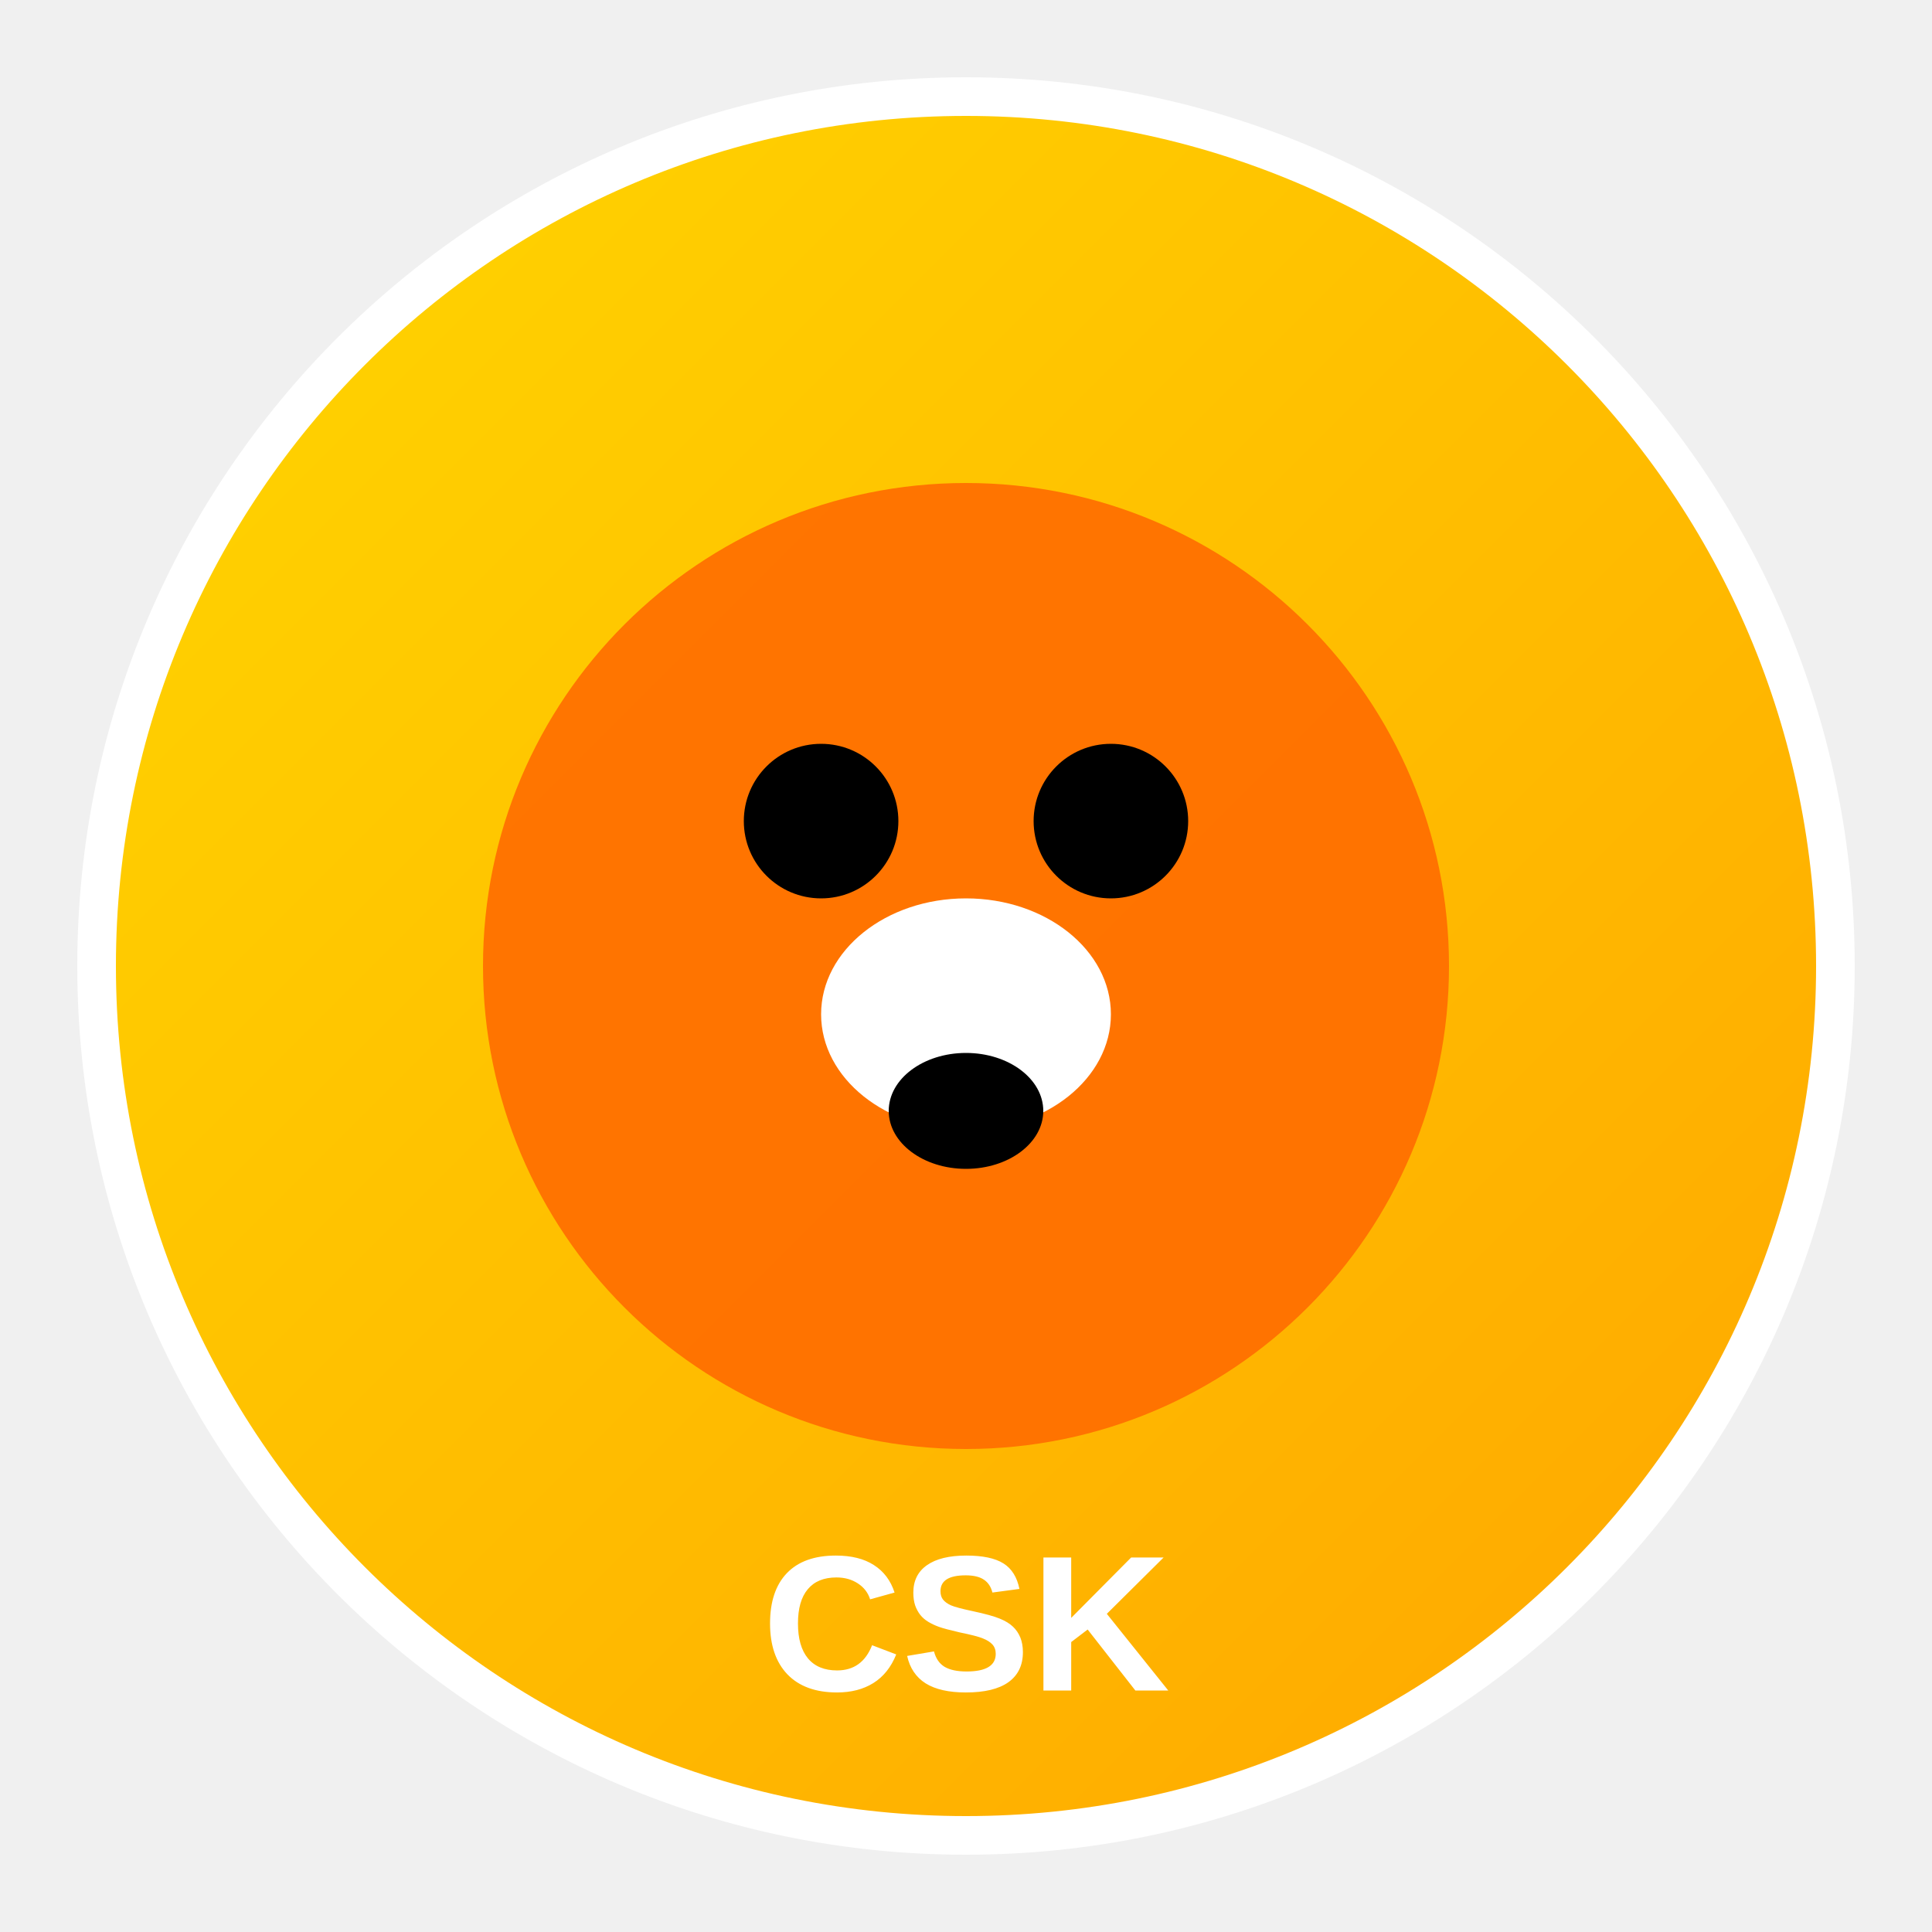
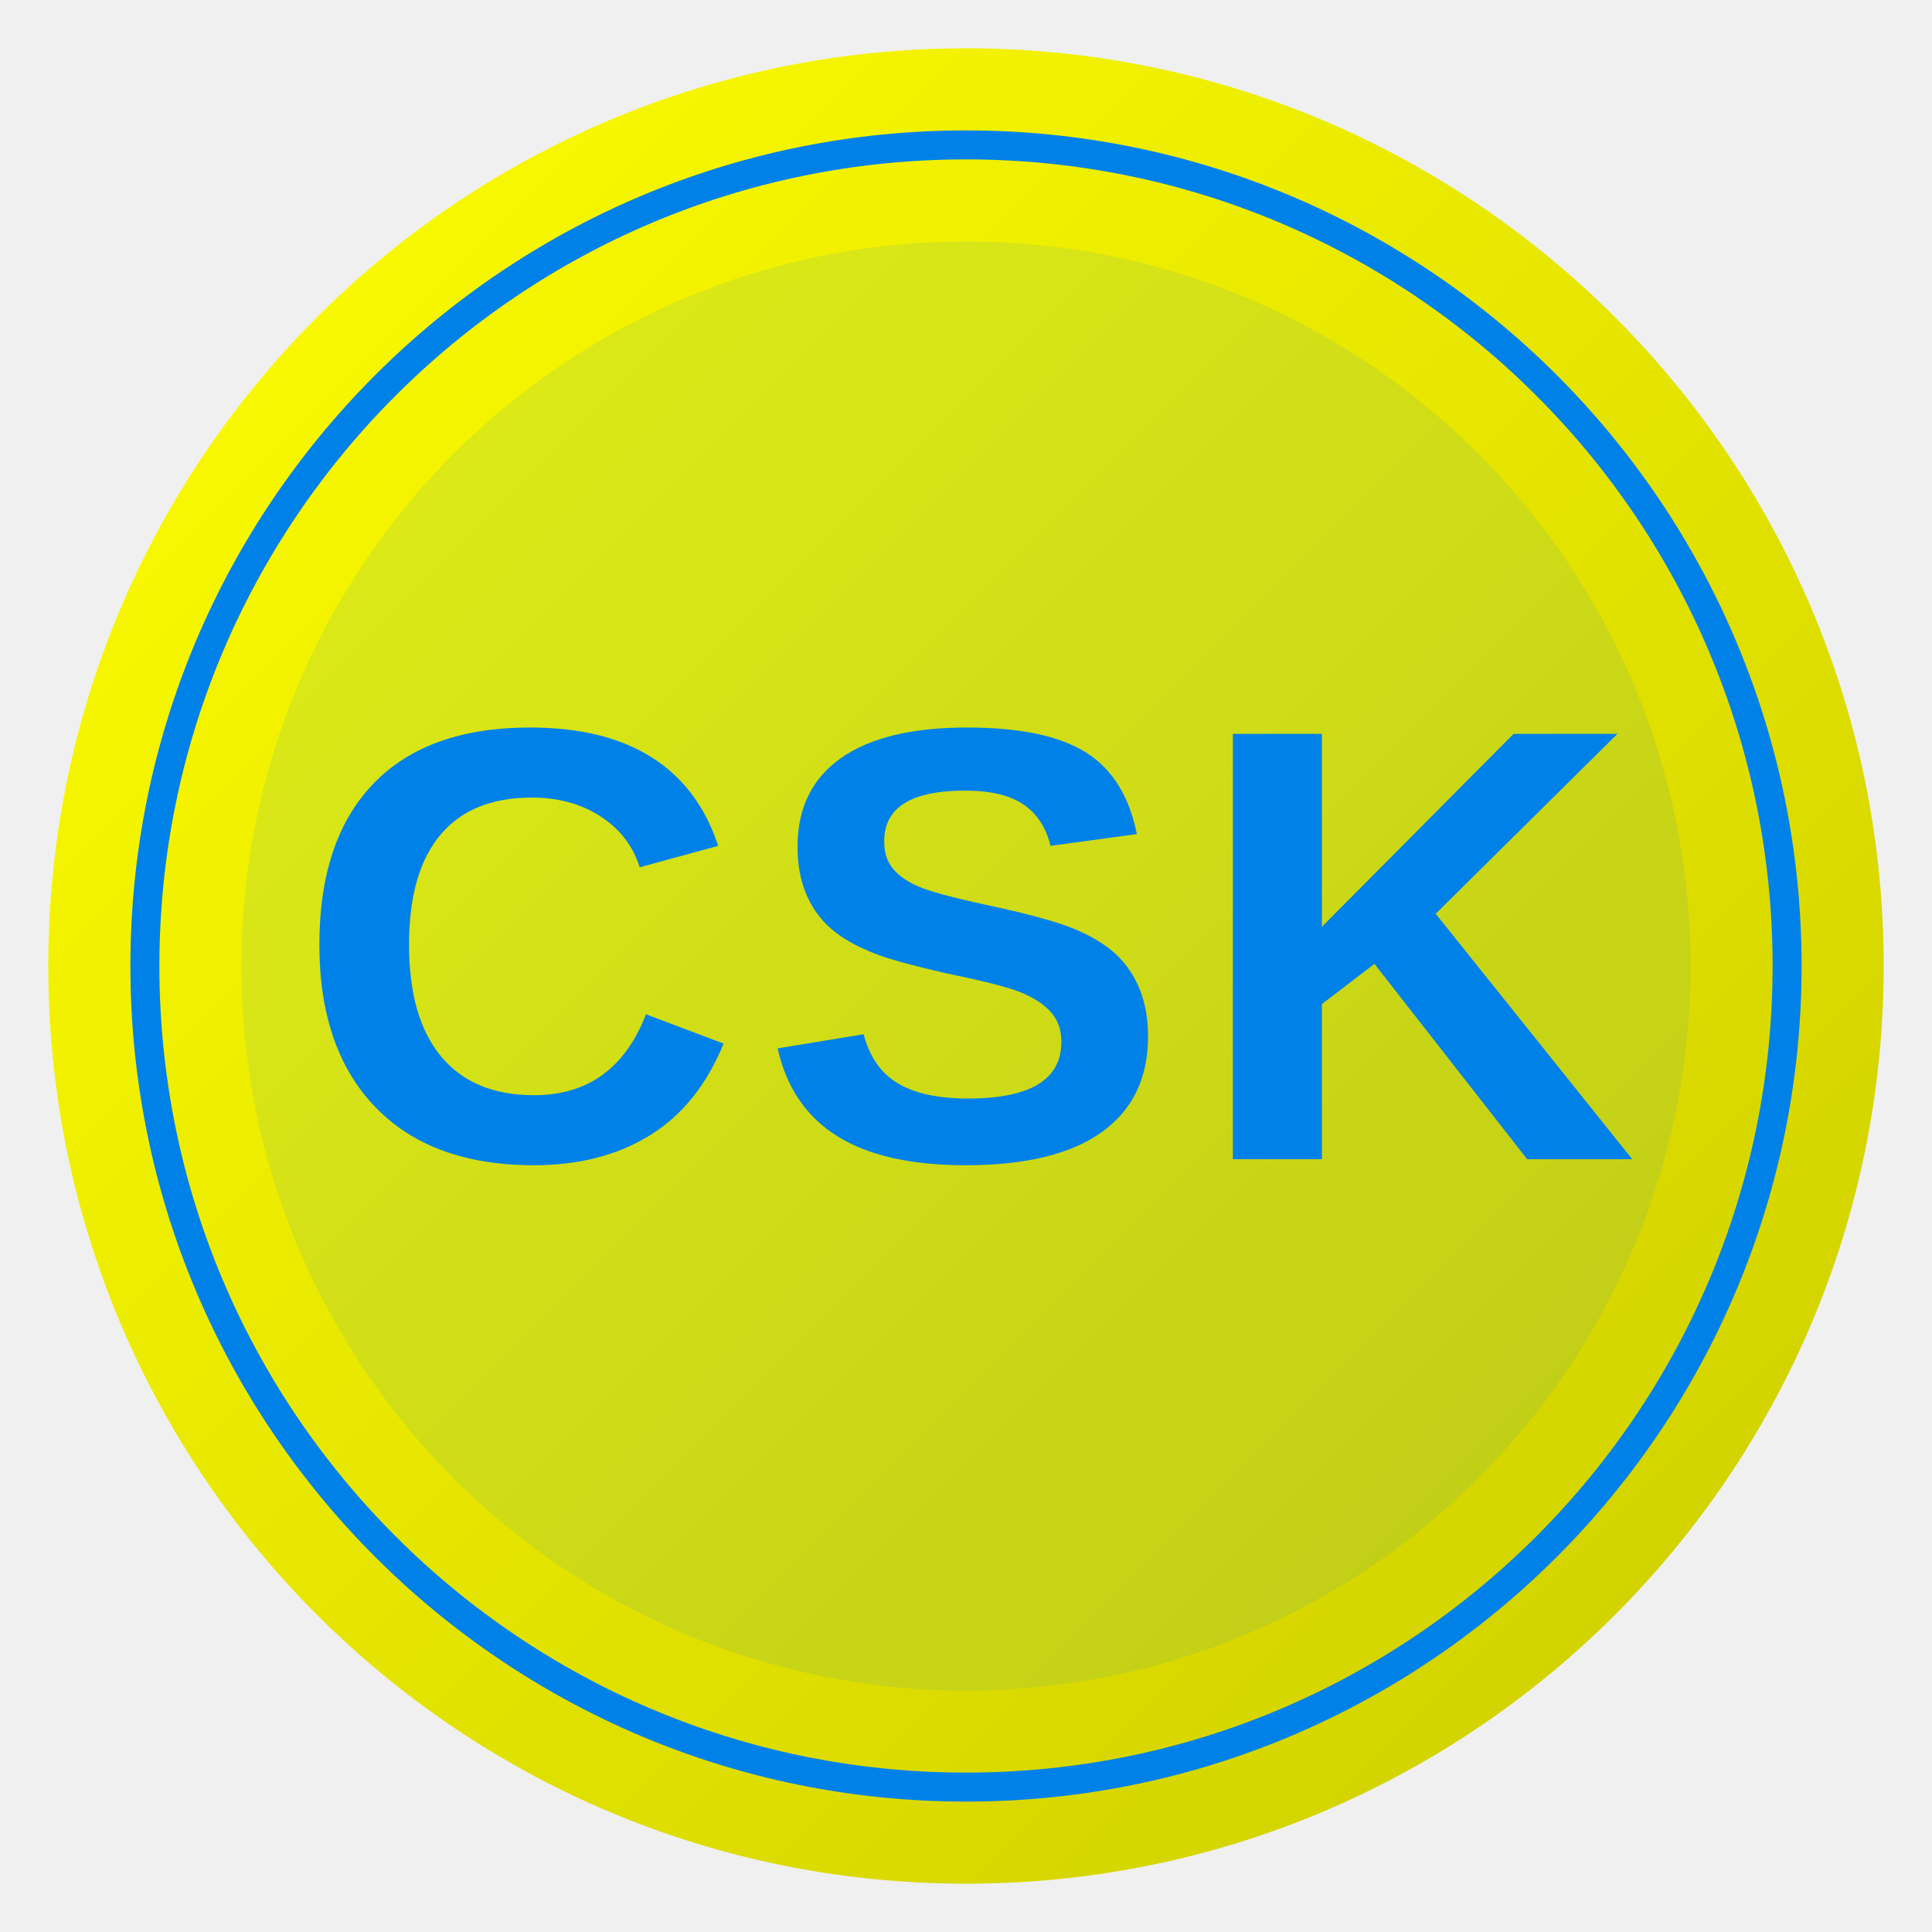
- <svg xmlns="http://www.w3.org/2000/svg" width="200" height="200" viewBox="0 0 200 200">
+ <svg xmlns="http://www.w3.org/2000/svg" width="200" height="200" viewBox="0 0 200 200" role="img" aria-label="Chennai Super Kings">
  <defs>
    <linearGradient id="cskGradient" x1="0%" y1="0%" x2="100%" y2="100%">
-       <stop offset="0%" style="stop-color:#FFD700;stop-opacity:1" />
-       <stop offset="100%" style="stop-color:#FFA500;stop-opacity:1" />
+       <stop offset="0%" style="stop-color:#FFFF00;stop-opacity:1" />
+       <stop offset="100%" style="stop-color:#CCCC00;stop-opacity:1" />
    </linearGradient>
  </defs>
-   <circle cx="100" cy="100" r="90" fill="url(#cskGradient)" stroke="#fff" stroke-width="4" />
-   <circle cx="100" cy="100" r="50" fill="#FF6B00" opacity="0.9" />
-   <circle cx="85" cy="85" r="8" fill="#000" />
-   <circle cx="115" cy="85" r="8" fill="#000" />
-   <ellipse cx="100" cy="105" rx="15" ry="12" fill="#fff" />
-   <ellipse cx="100" cy="115" rx="8" ry="6" fill="#000" />
-   <text x="100" y="175" font-family="Arial, sans-serif" font-size="20" font-weight="bold" text-anchor="middle" fill="#fff">CSK</text>
+   <circle cx="100" cy="100" r="95" fill="url(#cskGradient)" />
+   <circle cx="100" cy="100" r="85" fill="none" stroke="#0081E8" stroke-width="3" />
+   <circle cx="100" cy="100" r="75" fill="#0081E8" opacity="0.1" />
+   <text x="100" y="120" font-family="Arial, sans-serif" font-size="64" font-weight="bold" text-anchor="middle" fill="#0081E8" letter-spacing="2">CSK</text>
</svg>
